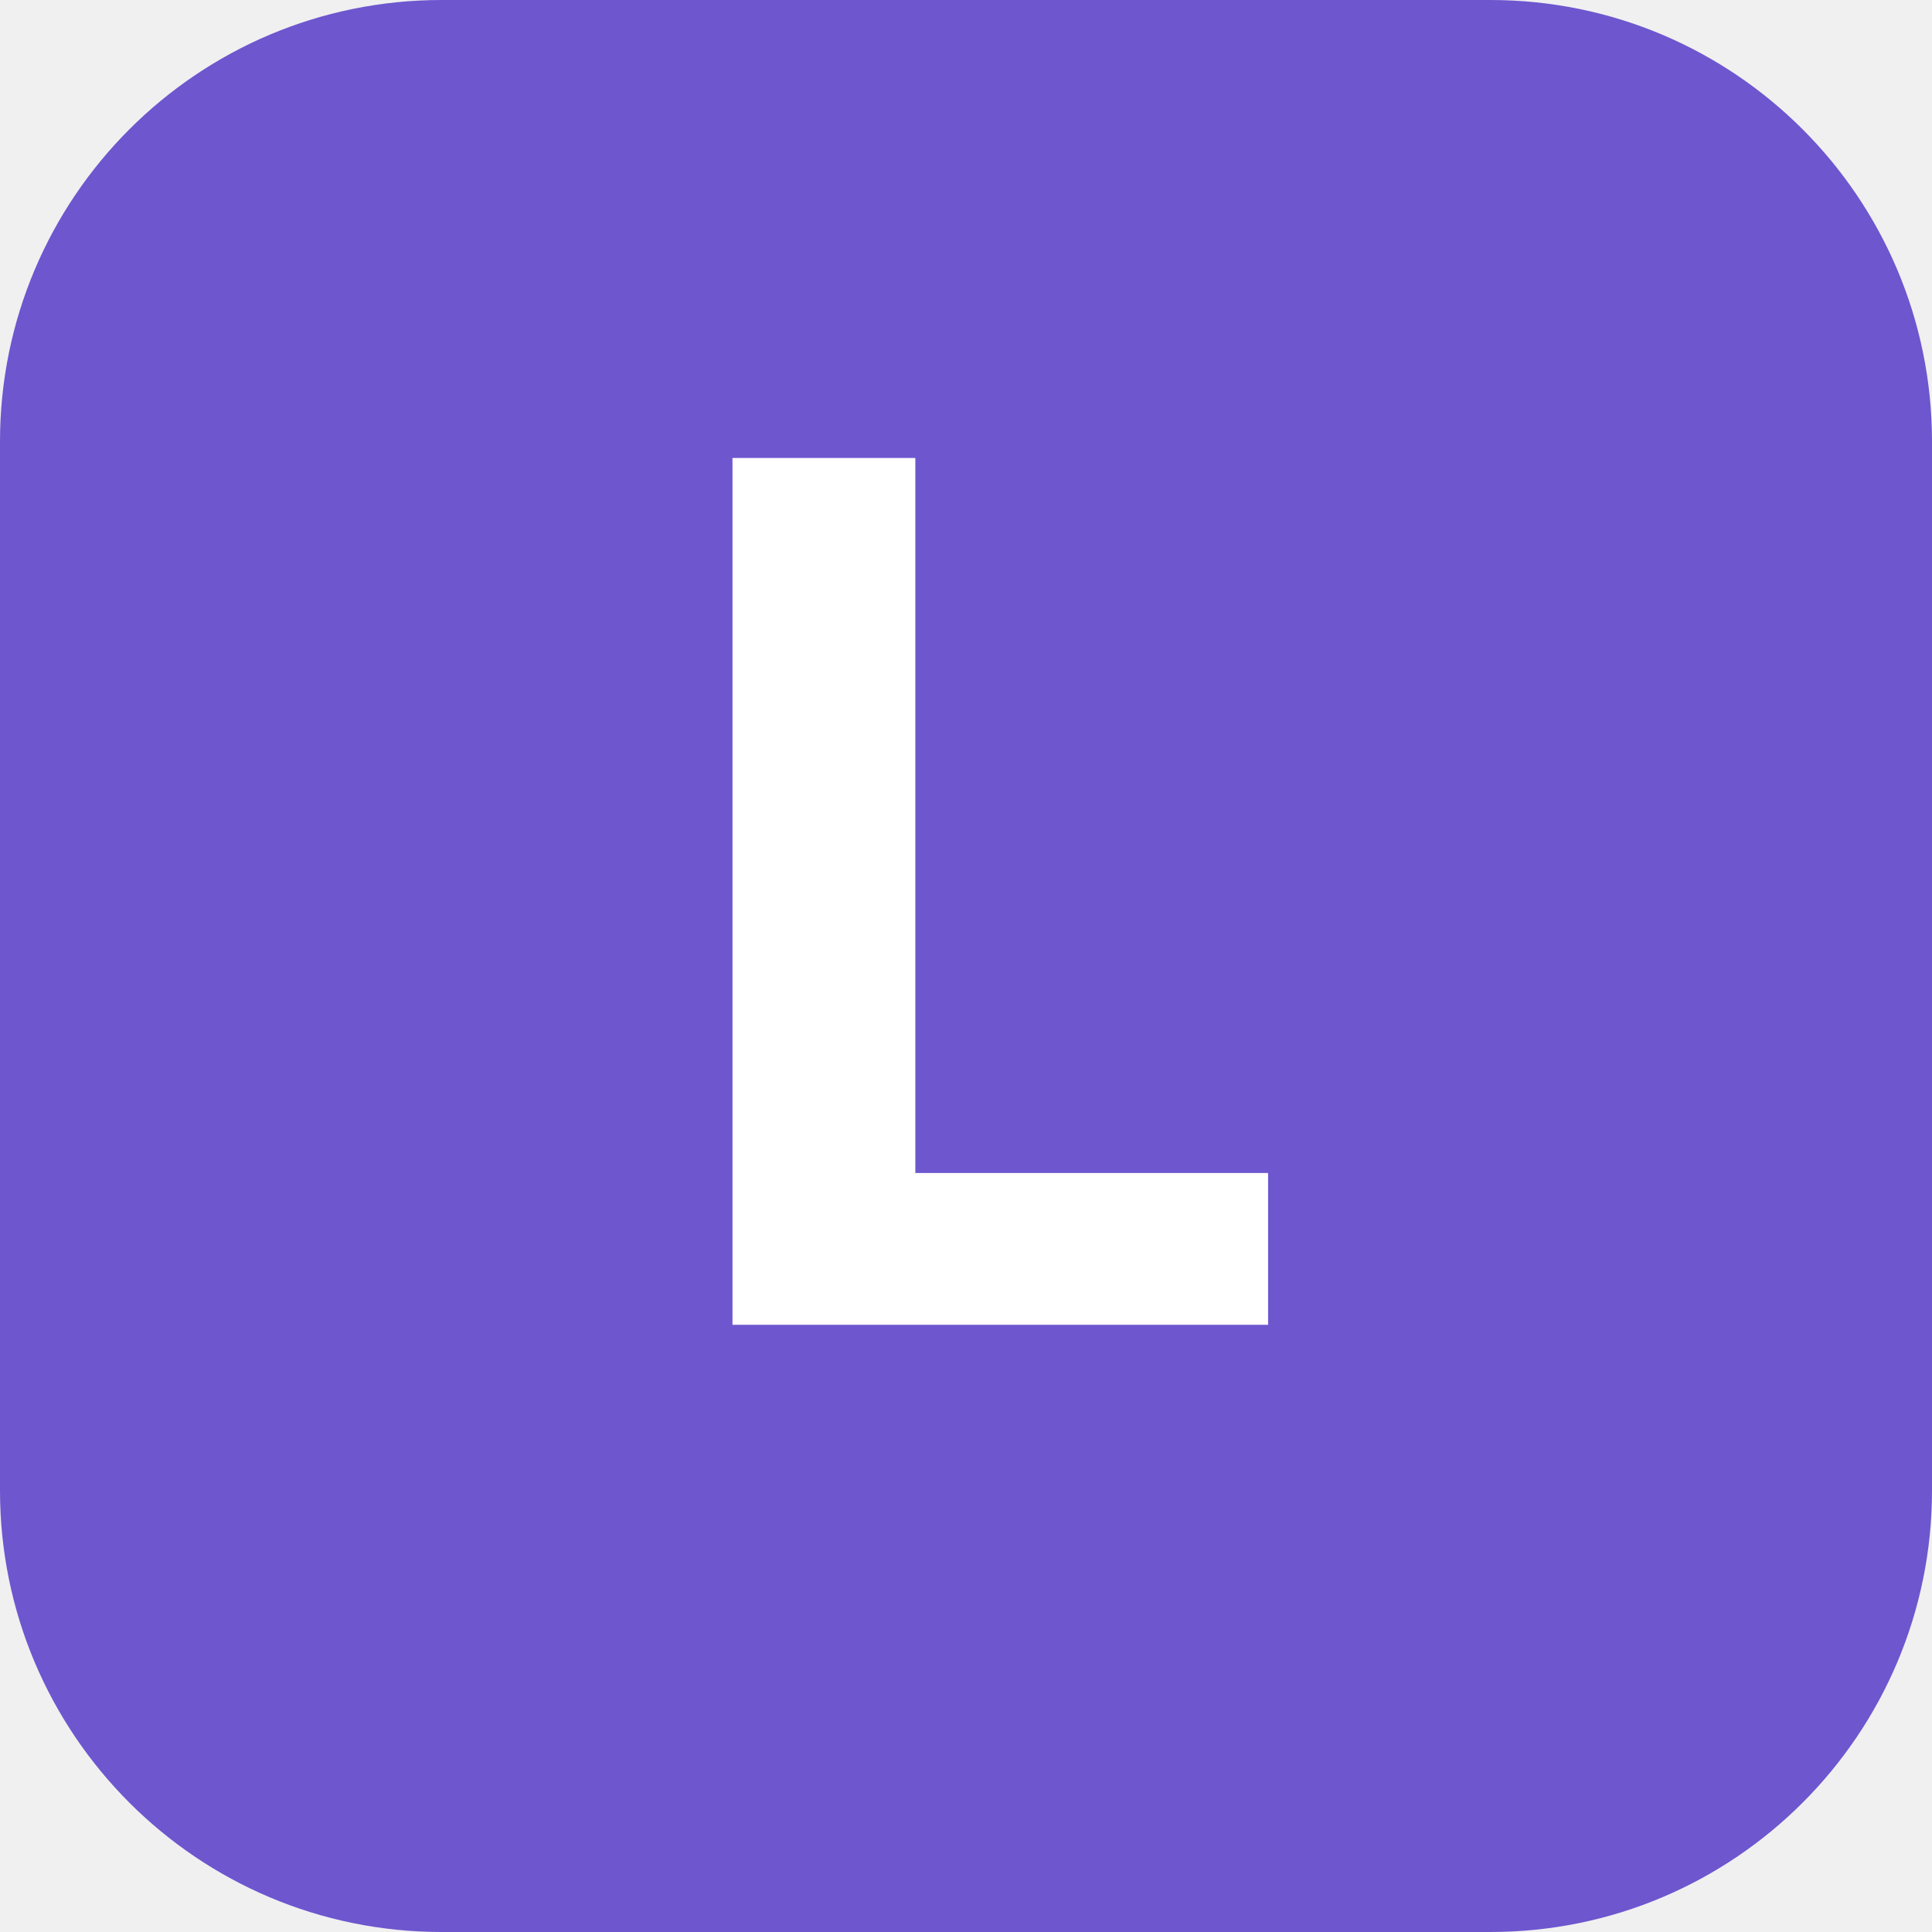
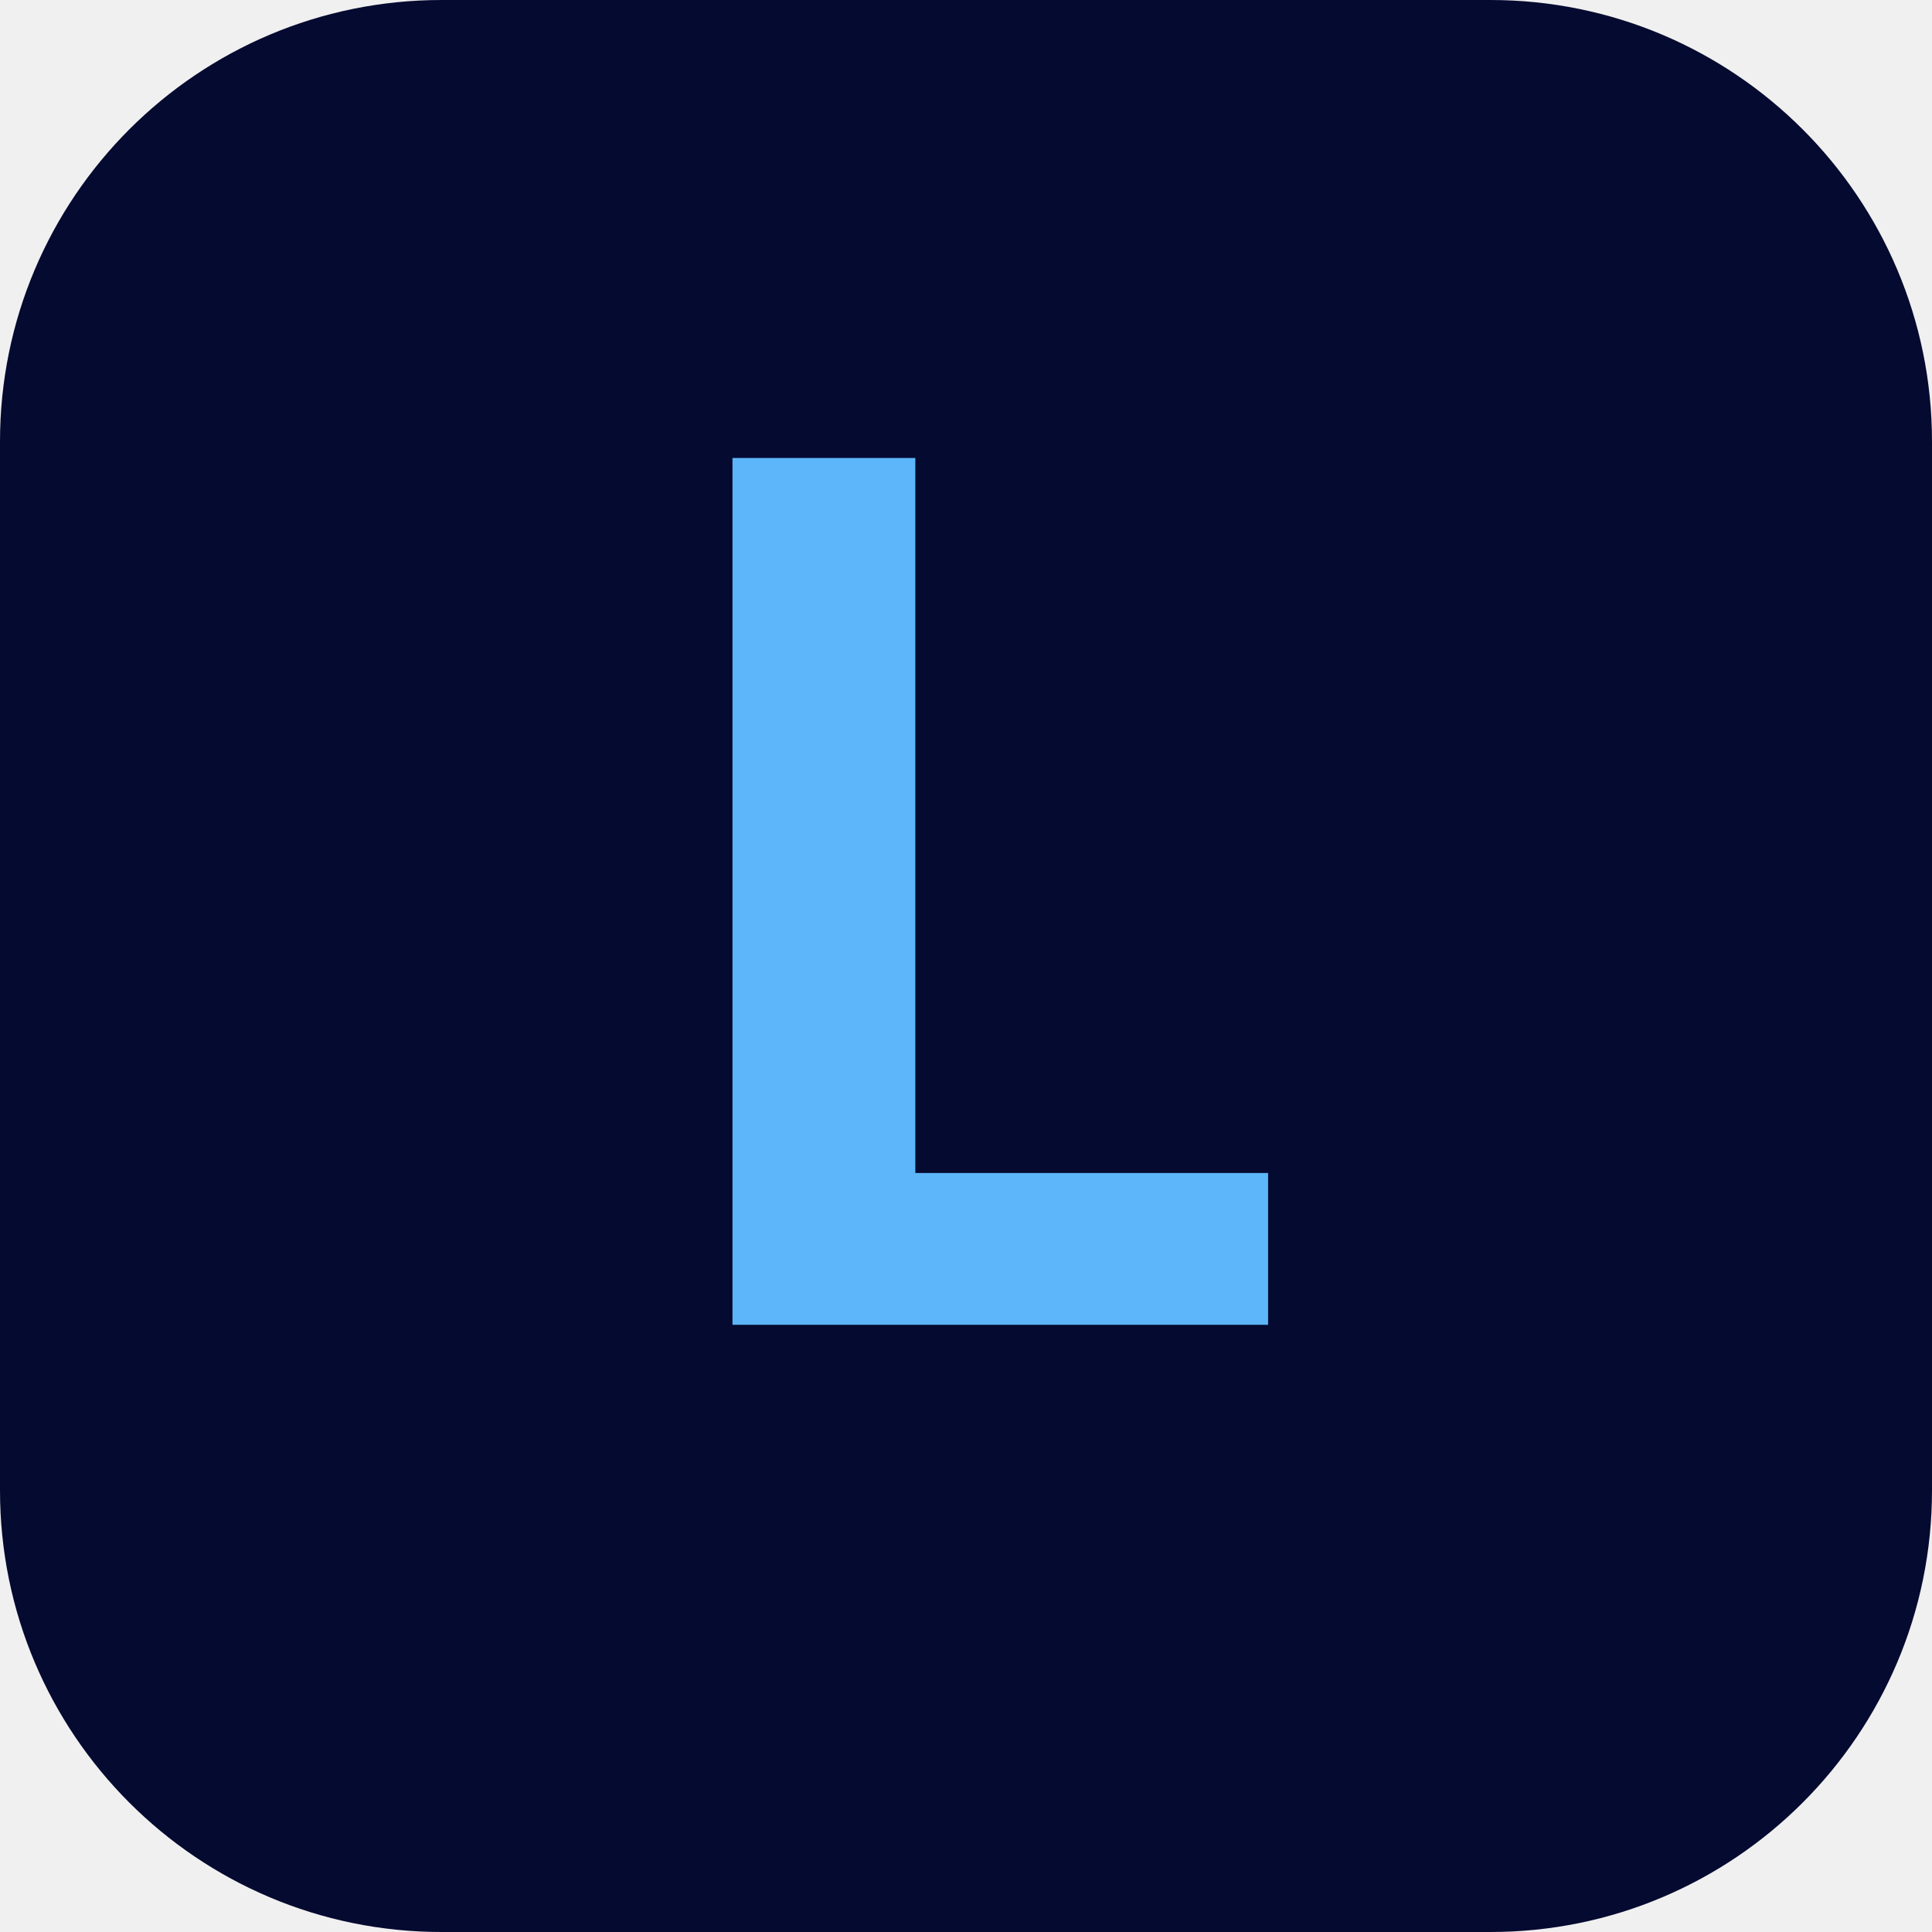
<svg xmlns="http://www.w3.org/2000/svg" width="35" height="35" viewBox="0 0 35 35" fill="none">
-   <rect width="35" height="35" rx="8" fill="#6E56CF" />
-   <text x="17.5" y="24" text-anchor="middle" font-family="system-ui, sans-serif" font-weight="700" font-size="22" fill="white">L</text>
+   <rect width="35" height="35" rx="8" fill="#050a30" />
+   <text x="17.5" y="24" text-anchor="middle" font-family="system-ui, sans-serif" font-weight="700" font-size="22" fill="#5cb6f9">L</text>
</svg>
